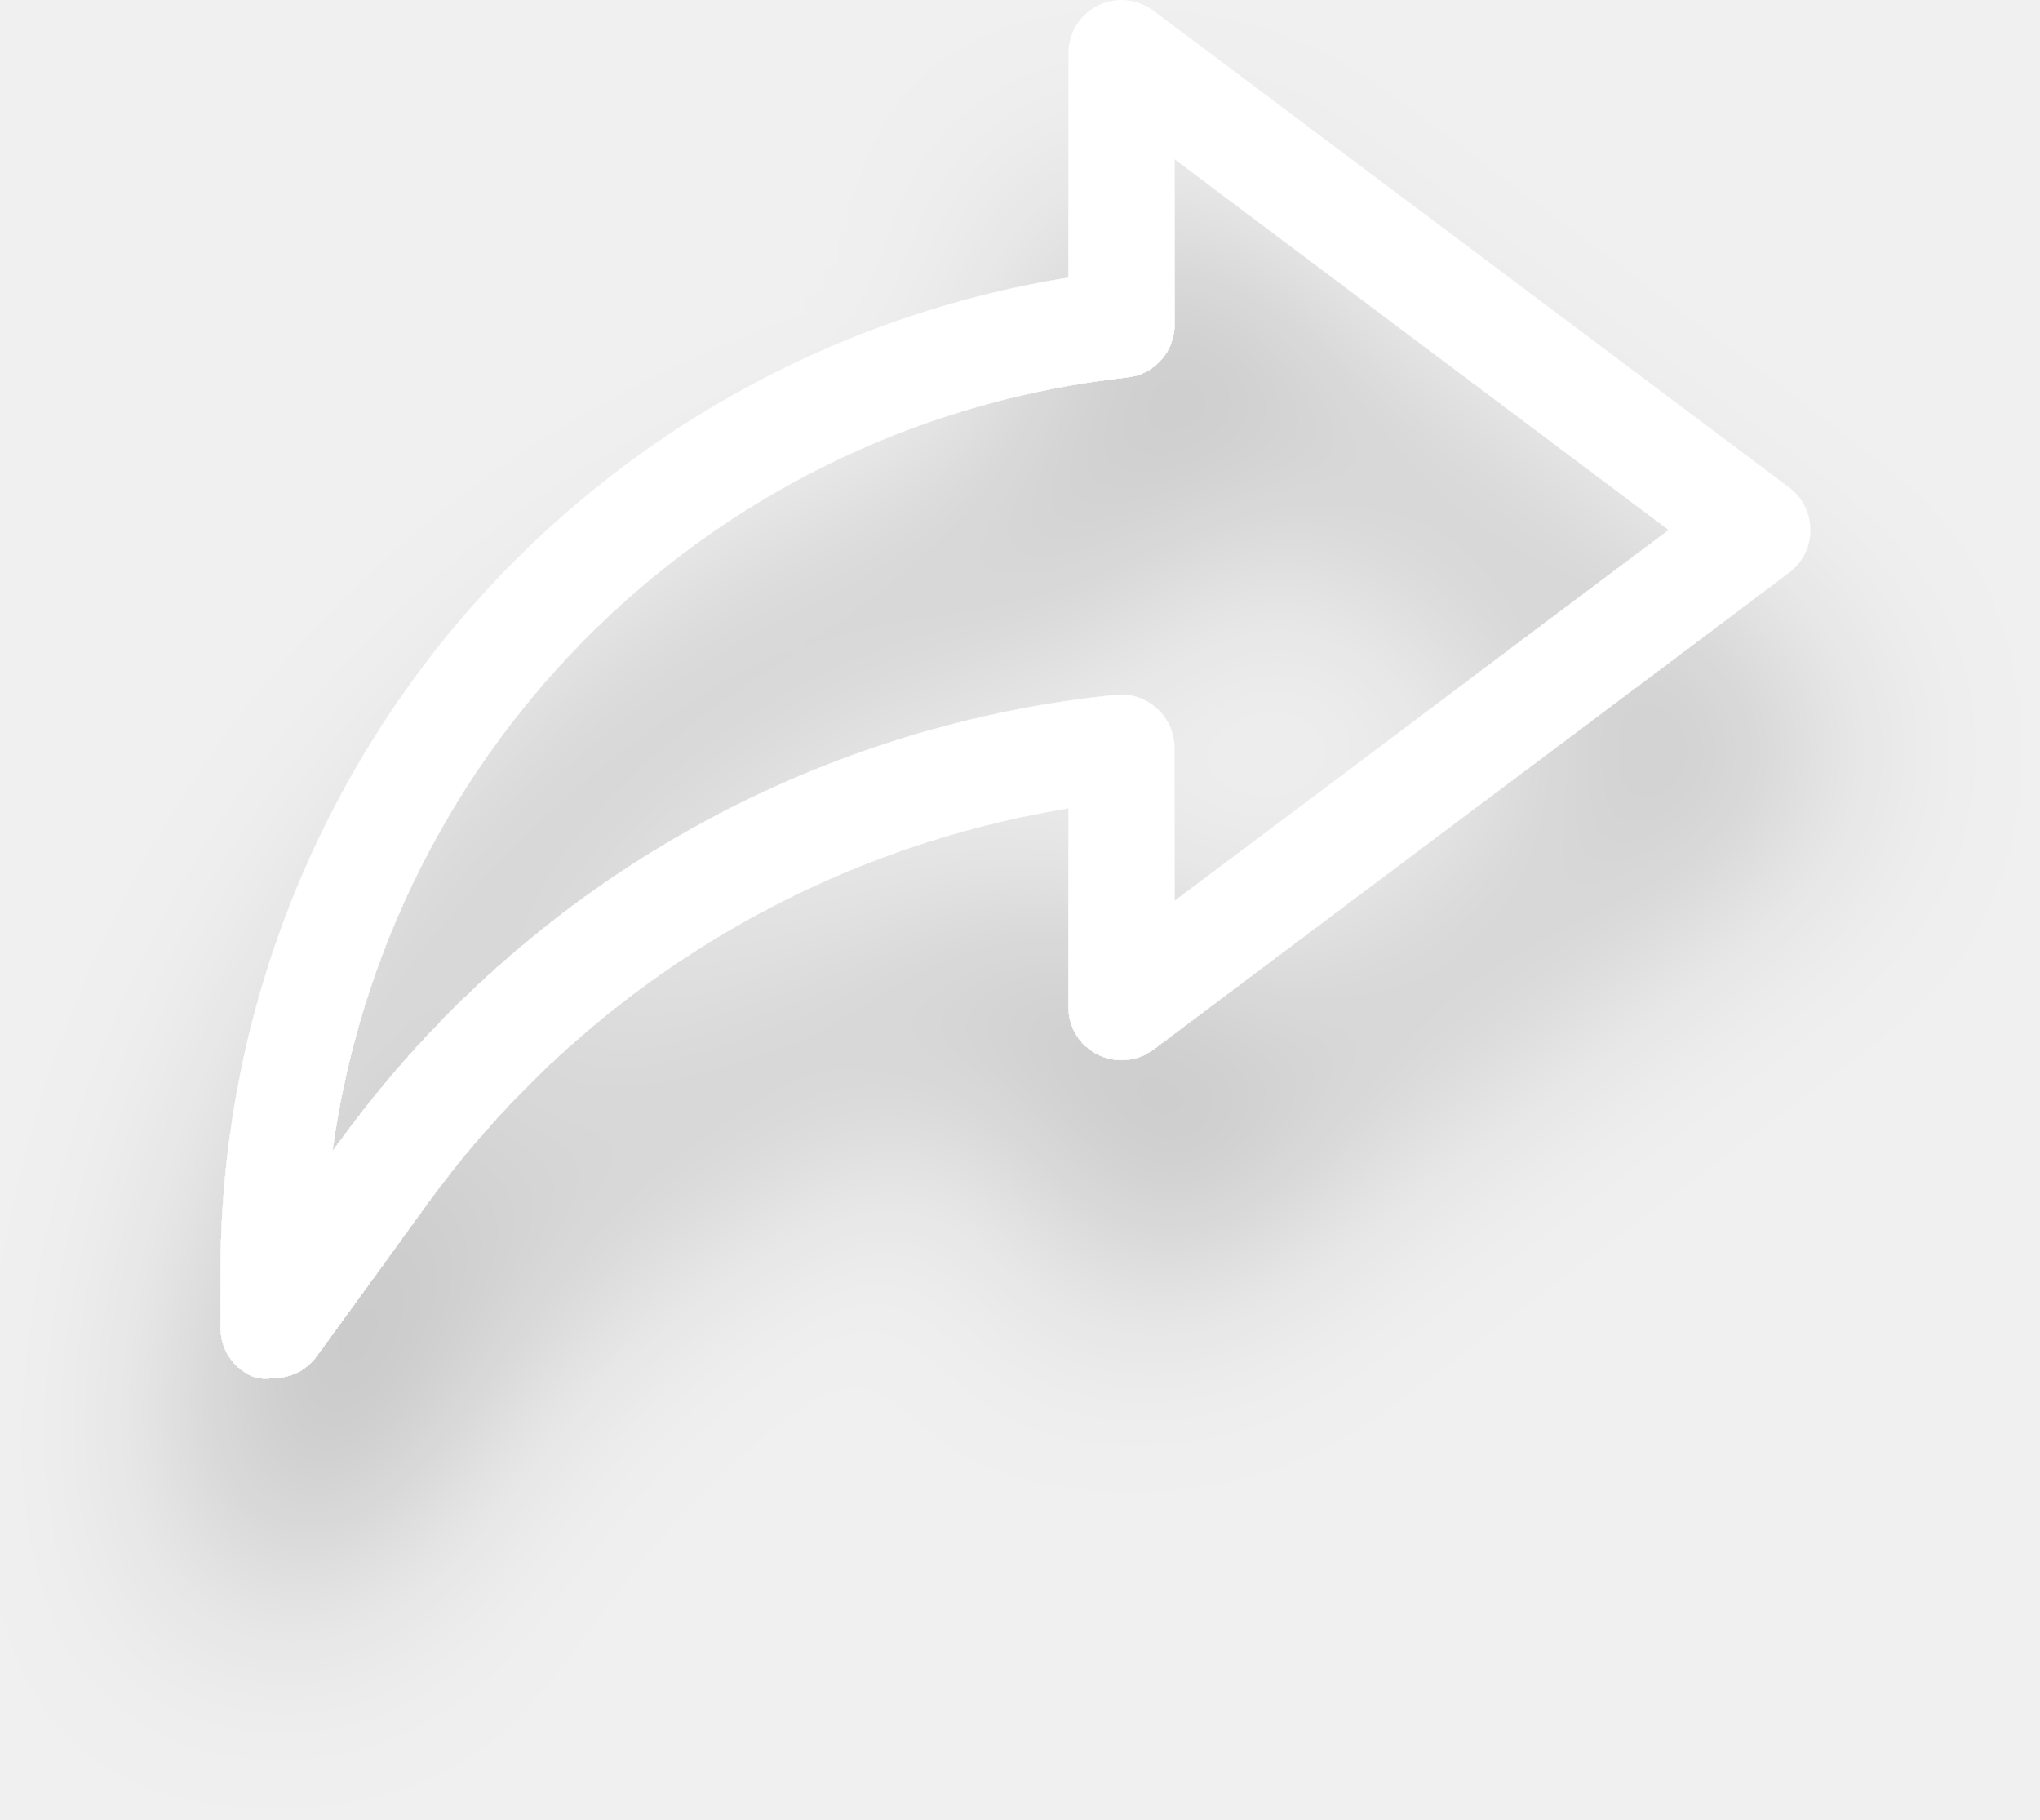
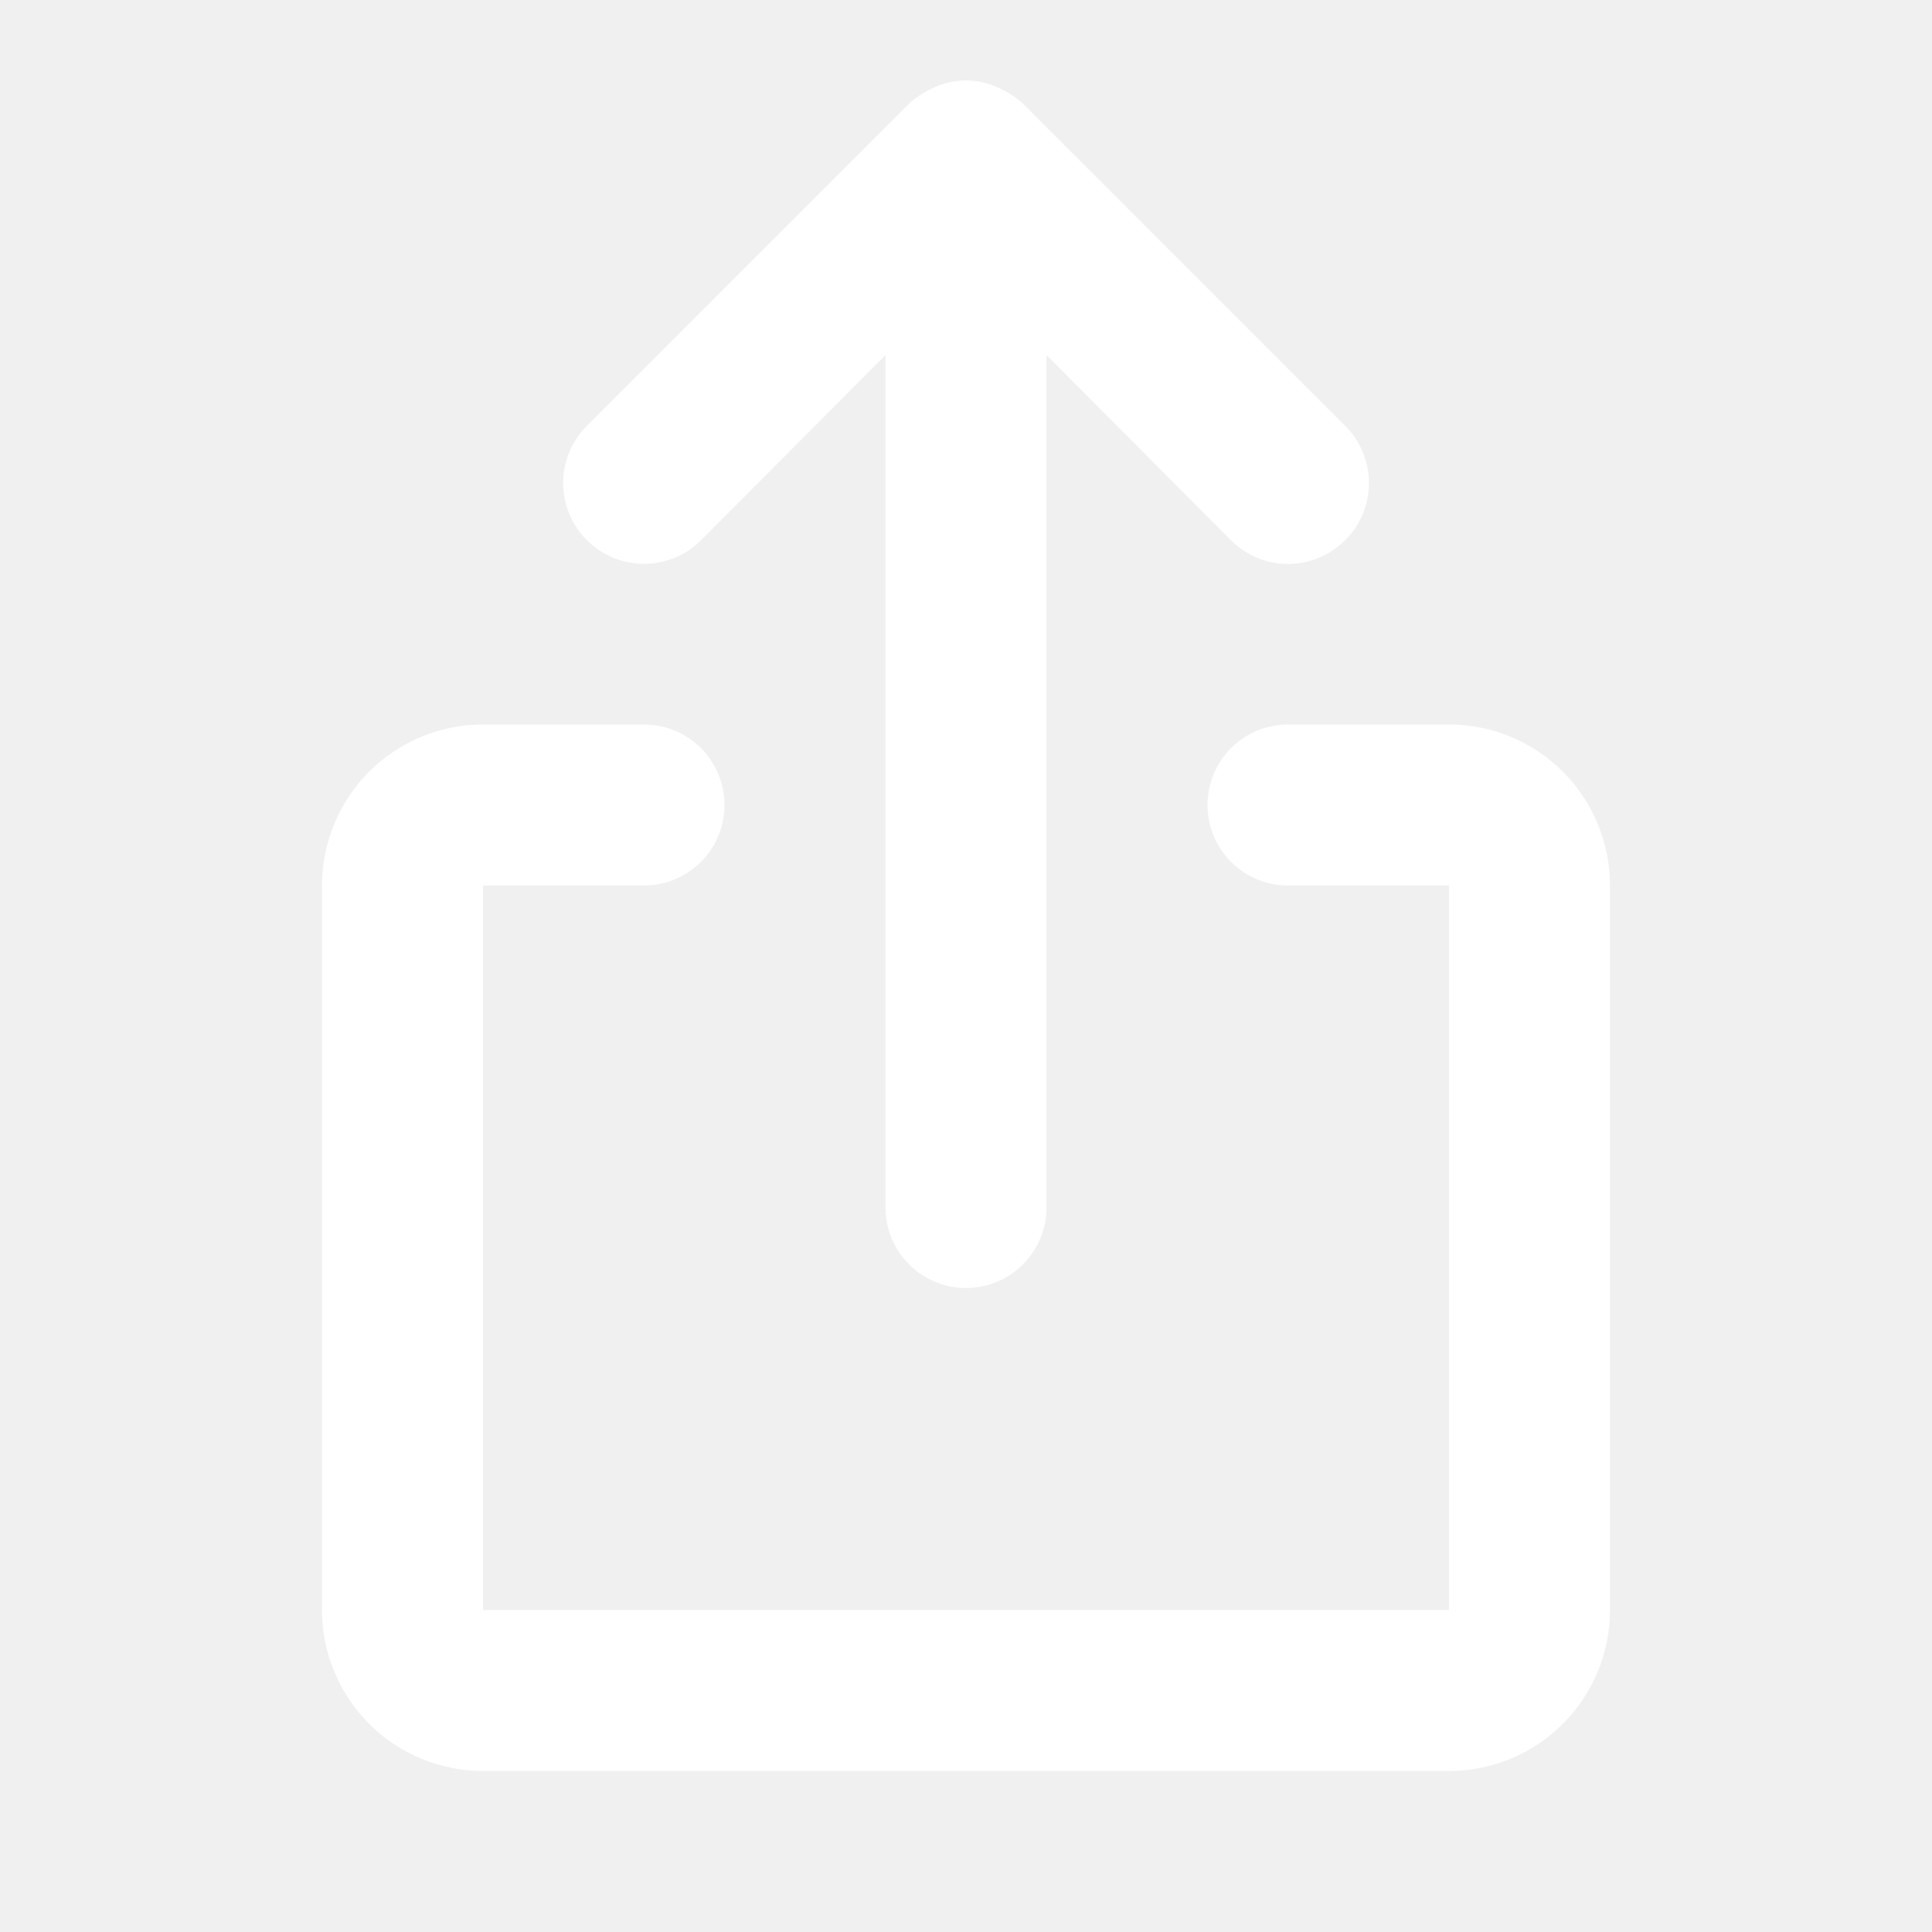
- <svg xmlns="http://www.w3.org/2000/svg" width="37" height="33" viewBox="0 0 37 33" fill="none">
-   <g filter="url(#filter0_d_203_869)">
-     <path d="M4.962 24.99C4.863 25.003 4.763 25.003 4.664 24.99C4.464 24.924 4.29 24.795 4.17 24.621C4.05 24.448 3.991 24.239 4.001 24.029V23.067C4.002 18.724 5.55 14.523 8.368 11.219C11.187 7.914 15.091 5.722 19.379 5.036V0.961C19.379 0.783 19.429 0.608 19.523 0.456C19.617 0.304 19.751 0.181 19.911 0.101C20.07 0.022 20.249 -0.012 20.427 0.004C20.605 0.02 20.774 0.085 20.917 0.192L32.451 8.842C32.57 8.932 32.667 9.048 32.734 9.182C32.801 9.315 32.835 9.462 32.835 9.611C32.835 9.761 32.801 9.908 32.734 10.041C32.667 10.175 32.57 10.291 32.451 10.38L20.917 19.031C20.774 19.138 20.605 19.203 20.427 19.219C20.249 19.235 20.07 19.201 19.911 19.121C19.751 19.041 19.617 18.919 19.523 18.767C19.429 18.615 19.379 18.44 19.379 18.262V14.657C14.725 15.417 10.557 17.979 7.778 21.789L5.741 24.596C5.651 24.718 5.534 24.818 5.399 24.886C5.264 24.954 5.114 24.99 4.962 24.99ZM21.302 2.883V5.882C21.303 6.12 21.216 6.349 21.058 6.527C20.901 6.705 20.682 6.817 20.446 6.843C16.822 7.239 13.434 8.835 10.822 11.378C8.209 13.92 6.522 17.264 6.029 20.876L6.183 20.674C7.828 18.416 9.93 16.529 12.353 15.138C14.776 13.747 17.465 12.882 20.244 12.601C20.378 12.588 20.514 12.604 20.641 12.647C20.768 12.69 20.886 12.759 20.985 12.85C21.084 12.94 21.164 13.05 21.218 13.172C21.273 13.295 21.301 13.428 21.302 13.562V16.339L30.269 9.611L21.302 2.883Z" fill="white" />
-   </g>
-   <defs>
-     <filter id="filter0_d_203_869" x="0" y="0" width="36.835" height="33" filterUnits="userSpaceOnUse" color-interpolation-filters="sRGB">
-       <feFlood flood-opacity="0" result="BackgroundImageFix" />
-       <feColorMatrix in="SourceAlpha" type="matrix" values="0 0 0 0 0 0 0 0 0 0 0 0 0 0 0 0 0 0 127 0" result="hardAlpha" />
-       <feOffset dy="4" />
-       <feGaussianBlur stdDeviation="2" />
-       <feComposite in2="hardAlpha" operator="out" />
-       <feColorMatrix type="matrix" values="0 0 0 0 0 0 0 0 0 0 0 0 0 0 0 0 0 0 0.25 0" />
-       <feBlend mode="normal" in2="BackgroundImageFix" result="effect1_dropShadow_203_869" />
-       <feBlend mode="normal" in="SourceGraphic" in2="effect1_dropShadow_203_869" result="shape" />
-     </filter>
-   </defs>
+ <svg xmlns="http://www.w3.org/2000/svg" width="99" height="99" viewBox="0 0 99 99" fill="none">
+   <path d="M74.25 37.125H66C64.906 37.125 63.857 37.56 63.083 38.333C62.31 39.107 61.875 40.156 61.875 41.25C61.875 42.344 62.31 43.393 63.083 44.167C63.857 44.94 64.906 45.375 66 45.375H74.25V82.5H24.75V45.375H33C34.094 45.375 35.143 44.94 35.917 44.167C36.69 43.393 37.125 42.344 37.125 41.25C37.125 40.156 36.69 39.107 35.917 38.333C35.143 37.56 34.094 37.125 33 37.125H24.75C22.562 37.125 20.463 37.994 18.916 39.541C17.369 41.089 16.5 43.187 16.5 45.375V82.5C16.5 84.688 17.369 86.787 18.916 88.334C20.463 89.881 22.562 90.75 24.75 90.75H74.25C76.438 90.75 78.537 89.881 80.084 88.334C81.631 86.787 82.5 84.688 82.5 82.5V45.375C82.5 43.187 81.631 41.089 80.084 39.541C78.537 37.994 76.438 37.125 74.25 37.125Z" fill="white" />
+   <path d="M35.929 27.679L45.375 18.191V61.875C45.375 62.969 45.81 64.018 46.584 64.792C47.357 65.565 48.406 66 49.5 66C50.594 66 51.644 65.565 52.417 64.792C53.191 64.018 53.625 62.969 53.625 61.875V18.191L63.072 27.679C63.455 28.065 63.911 28.372 64.414 28.582C64.917 28.791 65.456 28.899 66 28.899C66.545 28.899 67.084 28.791 67.587 28.582C68.089 28.372 68.546 28.065 68.929 27.679C69.316 27.295 69.623 26.839 69.832 26.336C70.041 25.834 70.149 25.294 70.149 24.75C70.149 24.205 70.041 23.666 69.832 23.164C69.623 22.661 69.316 22.205 68.929 21.821L52.429 5.321C52.028 4.957 51.568 4.664 51.068 4.455C50.574 4.237 50.04 4.124 49.5 4.124C48.96 4.124 48.426 4.237 47.933 4.455C47.433 4.664 46.972 4.957 46.572 5.321L30.072 21.821C29.687 22.206 29.382 22.662 29.174 23.165C28.965 23.668 28.858 24.206 28.858 24.75C28.858 25.294 28.965 25.832 29.174 26.335C29.382 26.837 29.687 27.294 30.072 27.679C30.456 28.063 30.913 28.368 31.415 28.577C31.918 28.785 32.456 28.892 33 28.892C33.544 28.892 34.083 28.785 34.585 28.577C35.088 28.368 35.544 28.063 35.929 27.679Z" fill="white" />
</svg>
